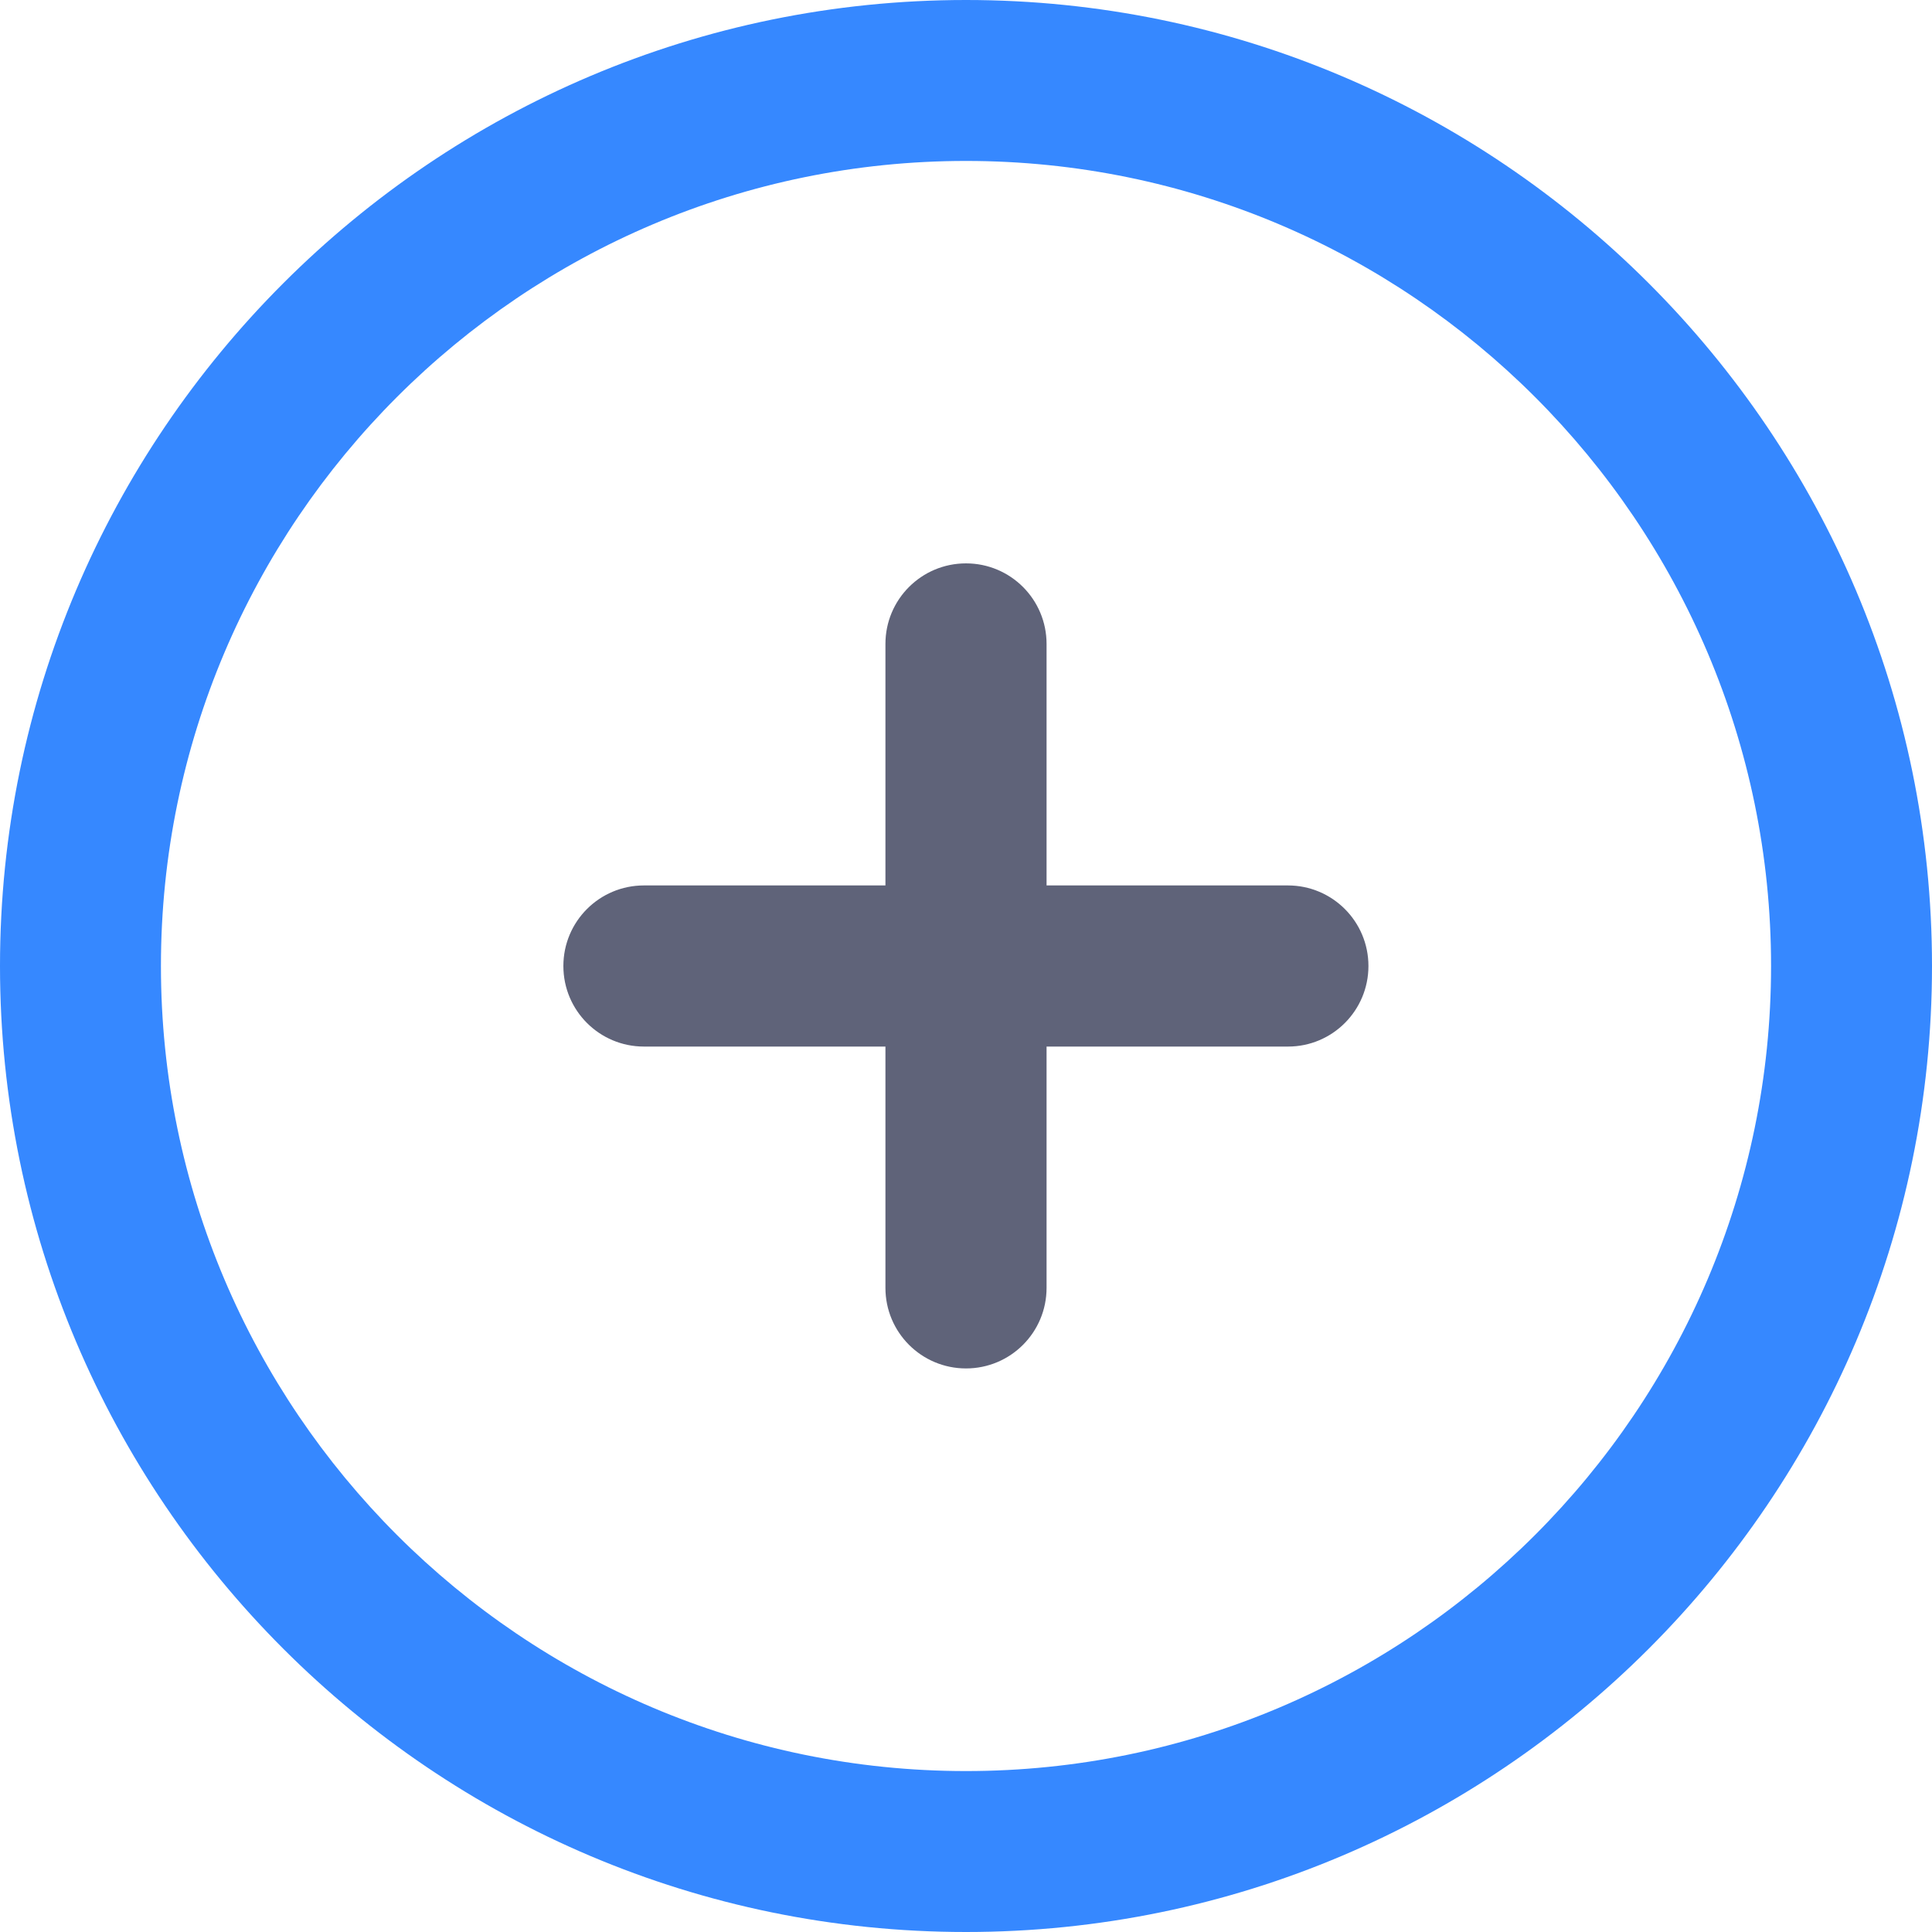
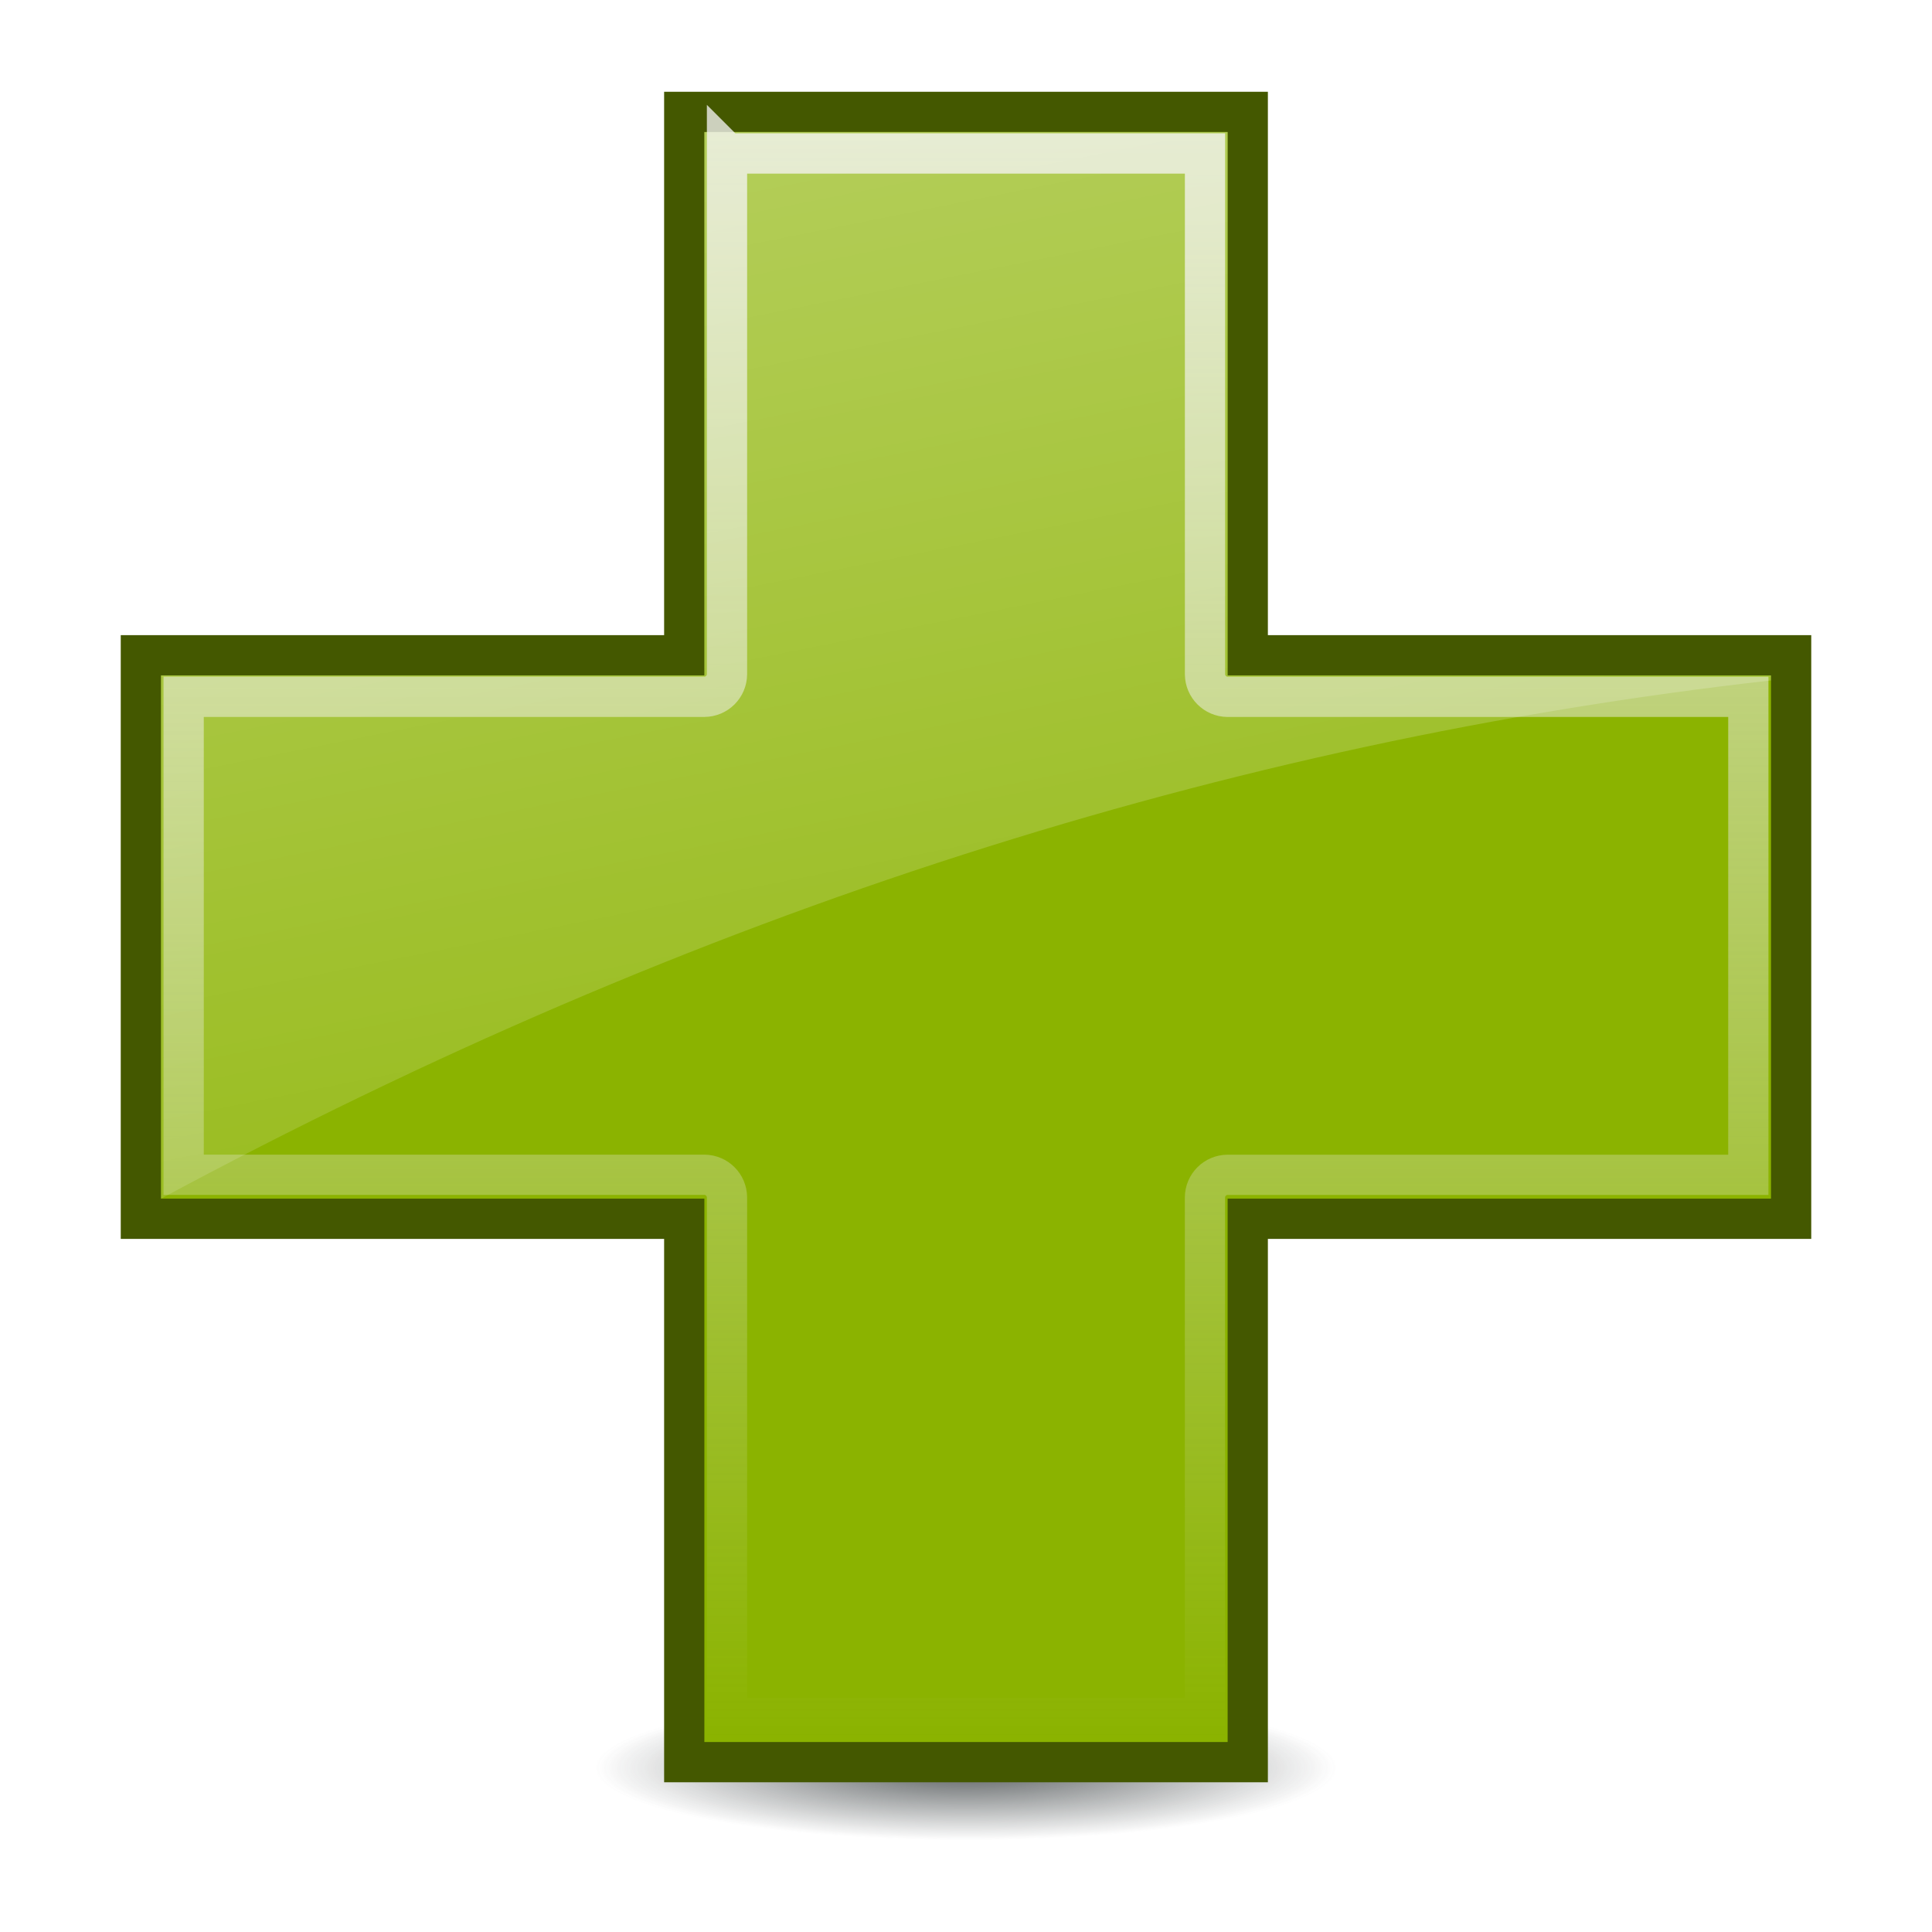
- <svg xmlns="http://www.w3.org/2000/svg" width="800px" height="800px" viewBox="0 0 1024 1024" class="icon" version="1.1">
-   <path d="M512 1024C229.7 1024 0 794.3 0 512S229.7 0 512 0s512 229.7 512 512-229.7 512-512 512z m0-938.7C276.7 85.3 85.3 276.7 85.3 512S276.7 938.7 512 938.7 938.7 747.3 938.7 512 747.3 85.3 512 85.3z" fill="#3688FF" />
-   <path d="M682.7 554.7H341.3c-23.6 0-42.7-19.1-42.7-42.7s19.1-42.7 42.7-42.7h341.3c23.6 0 42.7 19.1 42.7 42.7s-19.1 42.7-42.6 42.7z" fill="#5F6379" />
-   <path d="M512 725.3c-23.6 0-42.7-19.1-42.7-42.7V341.3c0-23.6 19.1-42.7 42.7-42.7s42.7 19.1 42.7 42.7v341.3c0 23.6-19.1 42.7-42.7 42.7z" fill="#5F6379" />
+ <svg xmlns="http://www.w3.org/2000/svg" xmlns:xlink="http://www.w3.org/1999/xlink" viewBox="0 0 48 48">
+   <defs id="0">
+     <linearGradient id="2">
+       <stop id="9" stop-color="#2e3436" />
+       <stop id="A" offset="1" stop-color="#2e3436" stop-opacity="0" />
+     </linearGradient>
+     <linearGradient id="3">
+       <stop id="B" stop-color="#fff" />
+       <stop id="C" offset="1" stop-color="#fff" stop-opacity="0" />
+     </linearGradient>
+     <linearGradient id="4">
+       <stop id="D" stop-color="#eeeeec" stop-opacity="0.8" />
+       <stop id="E" offset="1" stop-color="#eeeeec" stop-opacity="0" />
+     </linearGradient>
+     <radialGradient cx="24.559" cy="44.16" r="17.928" id="5" xlink:href="#2" gradientUnits="userSpaceOnUse" gradientTransform="matrix(1,0,0,0.1003963,0,39.72951)" />
+     <linearGradient y1="4.063" x2="0" y2="43.938" id="6" xlink:href="#4" gradientUnits="userSpaceOnUse" />
+     <linearGradient x1="17.366" y1="-23.24" x2="30.01" y2="39.97" id="7" xlink:href="#3" gradientUnits="userSpaceOnUse" gradientTransform="translate(0,1003.493)" />
+   </defs>
+   <g transform="translate(0,-1004.362)" id="1">
+     <g transform="translate(0,0.1490744)" id="8">
+       <path d="m 42.487,44.163 a 17.928,1.8 0 1 1 -35.856,0 17.928,1.8 0 1 1 35.856,0 z" transform="matrix(0.5138824,0,0,0.9991797,11.37938,1004.008)" id="F" opacity="0.8" fill="url(#5)" />
+       <path d="m 16.5,1006.493 0,13.5 -13.5,0 0,15 13.5,0 0,13.5 15,0 0,-13.5 13.5,0 0,-15 -13.5,0 0,-13.5 -15,0 0,0 z" id="G" fill="#445800" />
+       <path d="m 17.5,1007.493 0,12.844 0,0.656 -0.656,0 -12.844,0 0,13 12.844,0 0.656,0 0,0.656 0,12.844 13,0 0,-12.844 0,-0.656 0.656,0 12.844,0 0,-13 -12.844,0 -0.656,0 0,-0.656 0,-12.844 -13,0 0,0 z" id="H" fill="#8bb300" />
+       <path d="m 18.062,4.562 0,12.281 0,0.656 A 0.566,0.566 0 0 1 17.5,18.062 l -0.656,0 -12.281,0 0,11.875 12.281,0 0.656,0 A 0.566,0.566 0 0 1 18.062,30.5 l 0,0.656 0,12.281 11.875,0 0,-12.281 0,-0.656 A 0.566,0.566 0 0 1 30.5,29.938 l 0.656,0 12.281,0 0,-11.875 -12.281,0 -0.656,0 A 0.566,0.566 0 0 1 29.938,17.5 l 0,-0.656 0,-12.281 -11.875,0 z" transform="translate(0,1003.463)" id="I" fill="none" stroke="url(#6)" />
+       <path d="m 17.5,1007.493 0,12.844 0,0.656 -0.656,0 -12.844,0 0,13 c 13.273,-7.144 26.53,-11.356 40,-12.875 l 0,-0.125 -12.844,0 -0.656,0 0,-0.656 0,-12.844 -13,0 0,0 z" id="J" opacity="0.6" fill="url(#7)" />
+     </g>
+   </g>
</svg>
